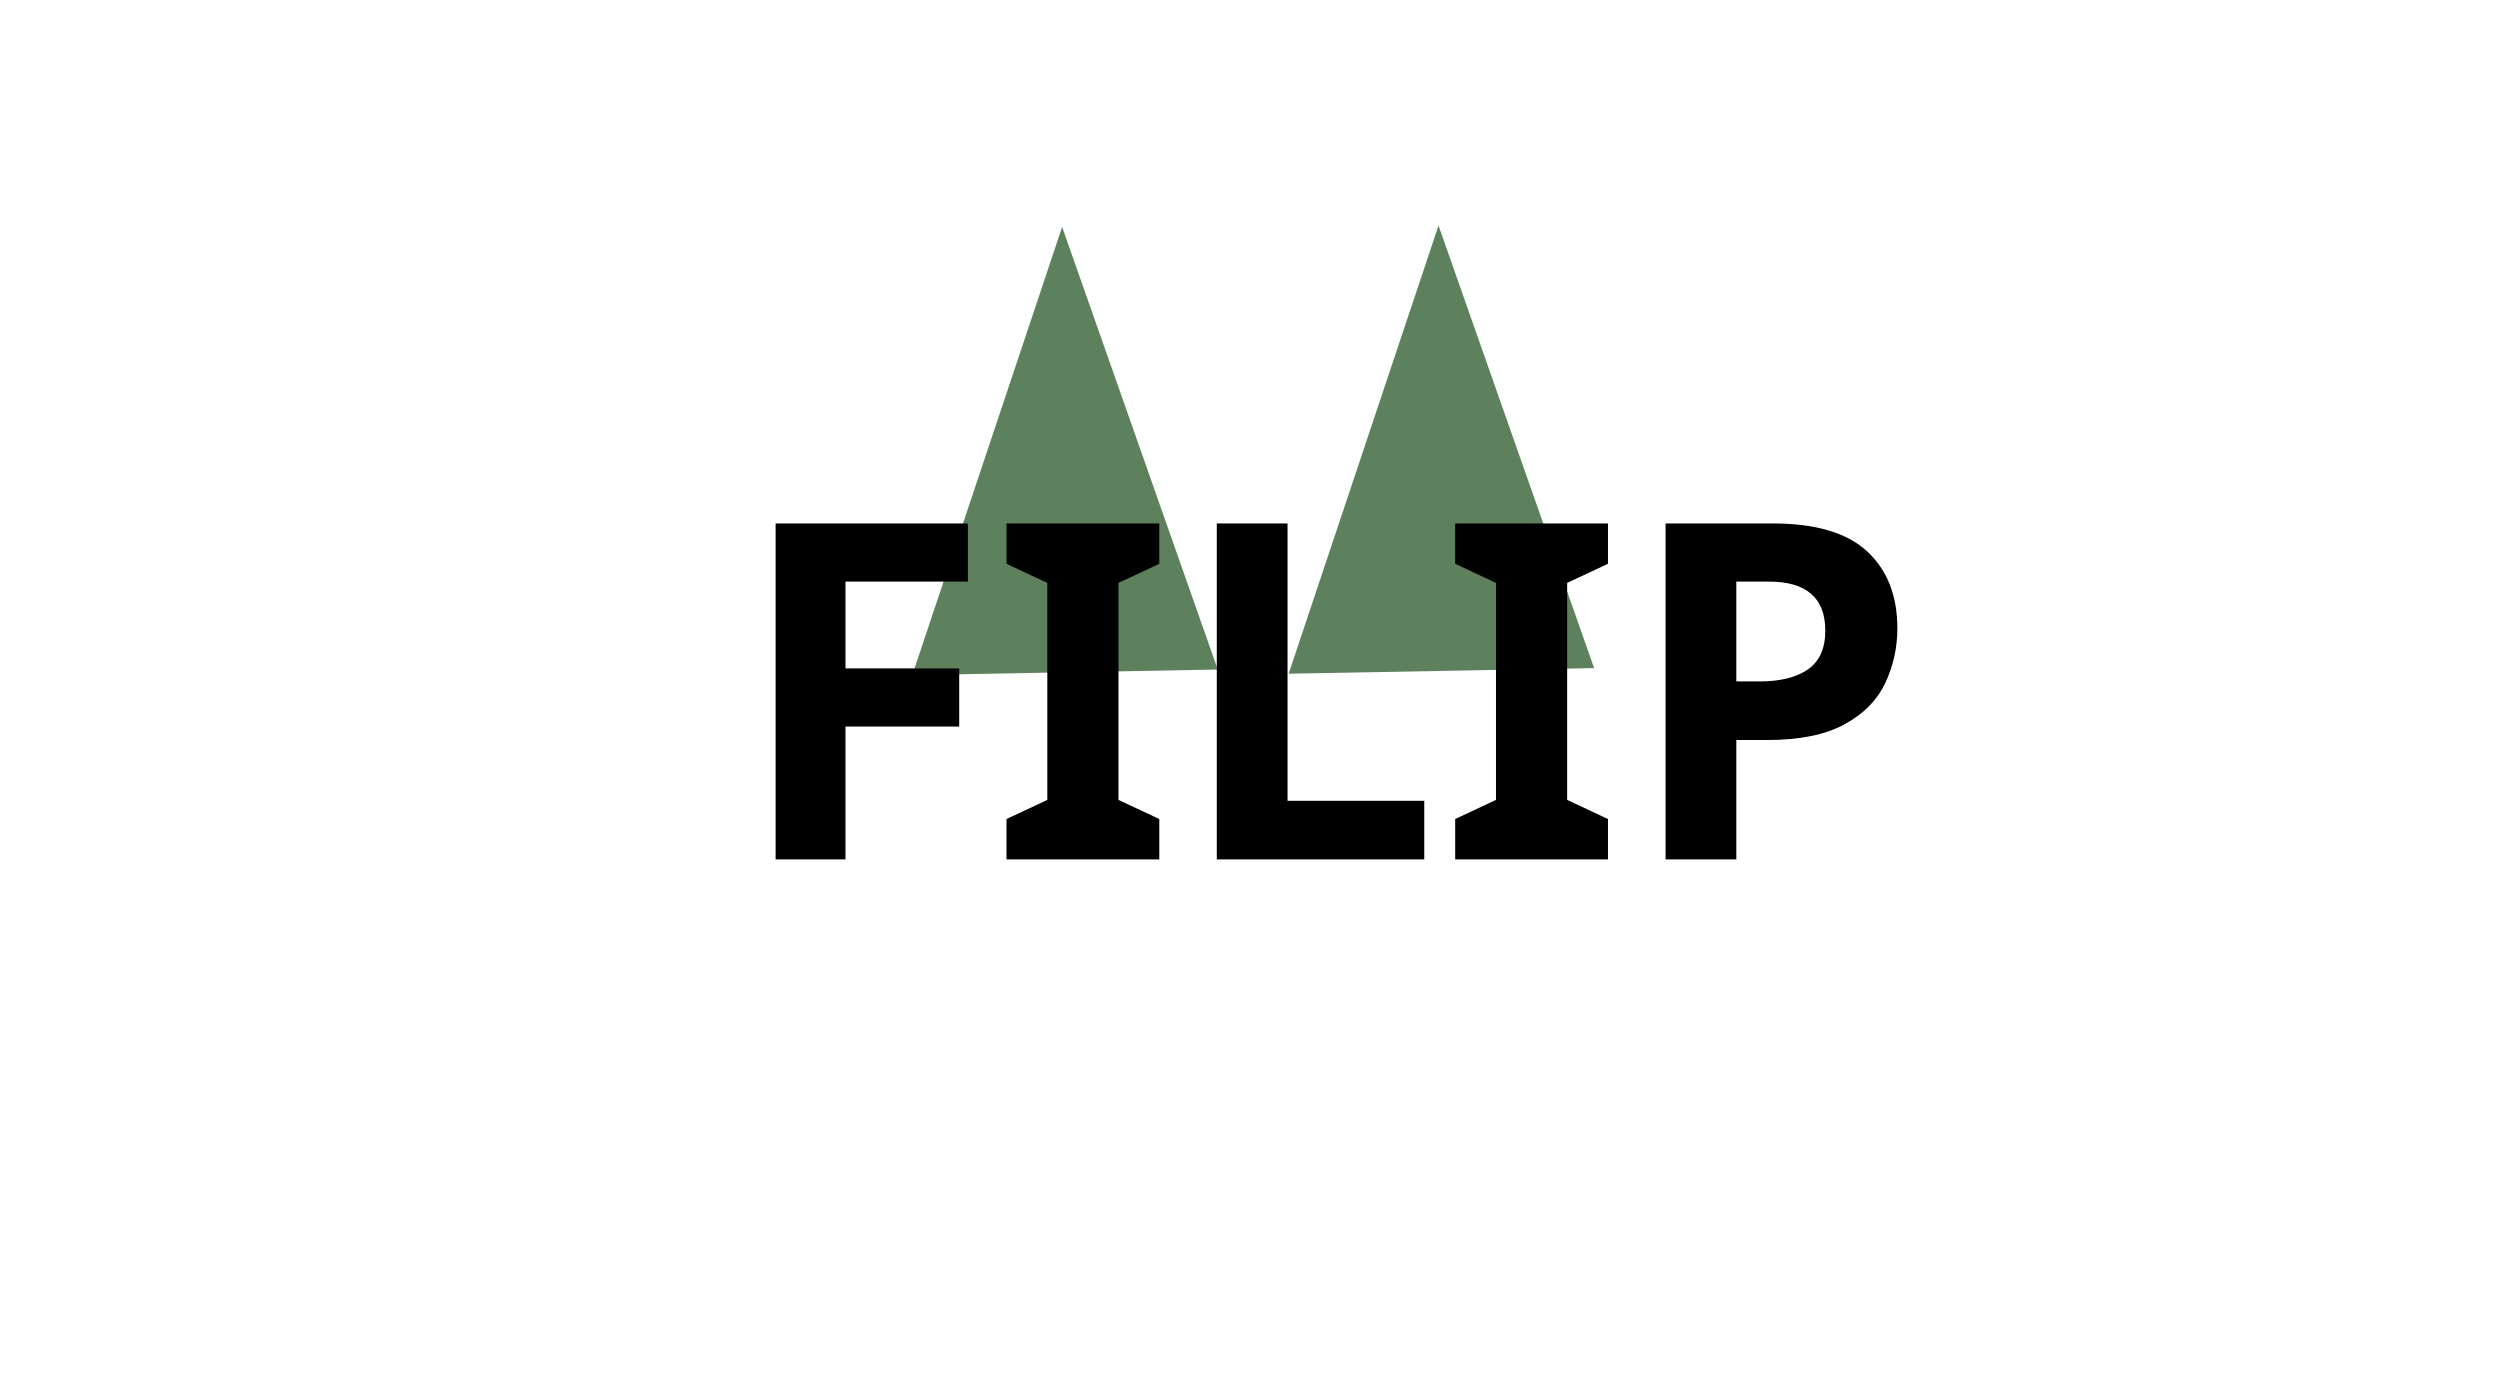
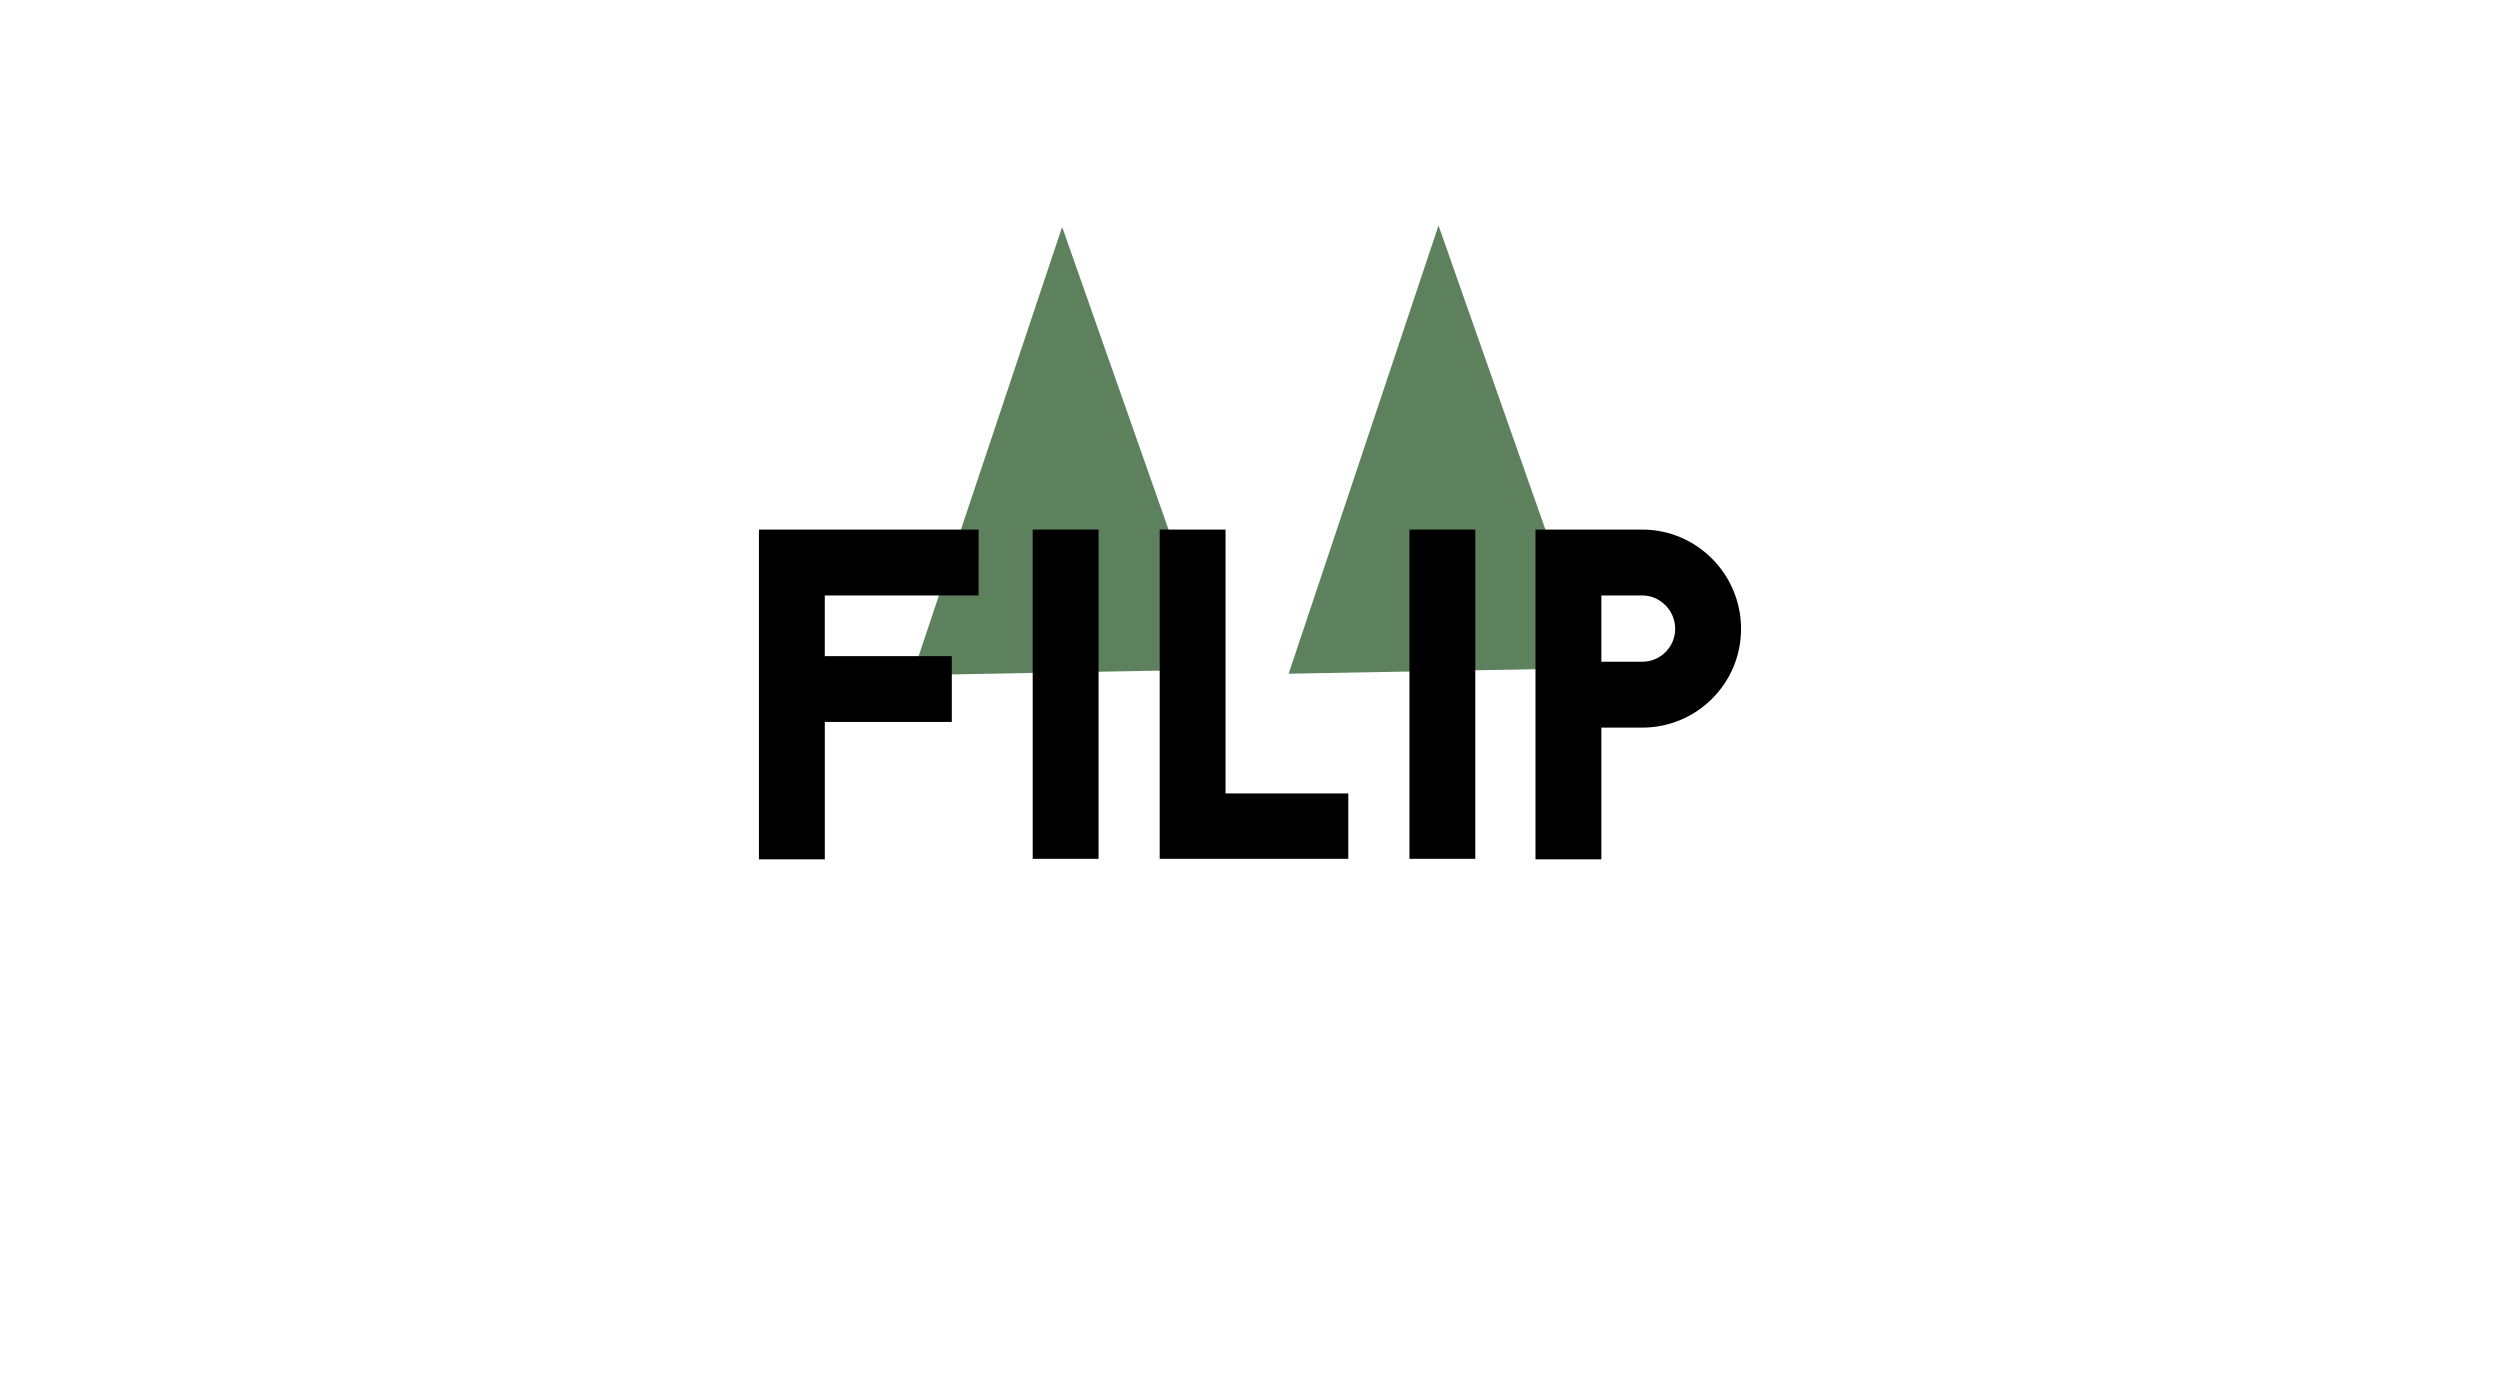
- <svg xmlns="http://www.w3.org/2000/svg" id="svg4866" version="1.1" viewBox="0 0 90 50" height="50mm" width="90mm">
+ <svg xmlns="http://www.w3.org/2000/svg" width="90mm" height="50mm" viewBox="0 0 90 50" version="1.1" id="svg4866">
  <defs id="defs4860" />
  <g id="layer1">
-     <path style="opacity:0.639;fill:#003a00;fill-opacity:1;stroke-width:0.265" id="path1446-3-7-5-27-7" transform="matrix(0.1825771,0,0,0.3073849,17.49965,-15.22137)" d="m 113.582,76.098 15.341,25.917 15.341,25.917 -30.115,0.327 -30.115,0.327 14.774,-26.244 z" />
-     <path d="m 113.582,76.098 15.341,25.917 15.341,25.917 -30.115,0.327 -30.115,0.327 14.774,-26.244 z" transform="matrix(0.1825771,0,0,0.3073849,31.04927,-15.27218)" id="path1446-3-7-5-27" style="opacity:0.639;fill:#003a00;fill-opacity:1;stroke-width:0.265" />
-     <g id="g8950" transform="matrix(0.5036231,0,0,0.5036231,20.48554,8.06994)" style="opacity:1" />
-     <text id="text8026-6-3-6" y="27.776" x="-33.475" style="font-style:normal;font-variant:normal;font-weight:bold;font-stretch:normal;font-size:6.161px;line-height:1.25;font-family:sans-serif;-inkscape-font-specification:'sans-serif Bold';letter-spacing:0px;word-spacing:0px;fill:#000000;fill-opacity:1;stroke:none;stroke-width:0.154" xml:space="preserve">
-       <tspan style="font-style:normal;font-variant:normal;font-weight:normal;font-stretch:normal;font-size:14.787px;font-family:'Jaapokki subtract';-inkscape-font-specification:'Jaapokki subtract';stroke-width:0.154" y="27.776" x="-33.475" id="tspan8024-6-5-7" />
+     <path d="m 113.582,76.098 15.341,25.917 15.341,25.917 -30.115,0.327 -30.115,0.327 14.774,-26.244 z" transform="matrix(0.1825771,0,0,0.3073849,17.49965,-15.22137)" id="path1446-3-7-5-27-7" style="opacity:0.639;fill:#003a00;fill-opacity:1;stroke-width:0.265" />
+     <path style="opacity:0.639;fill:#003a00;fill-opacity:1;stroke-width:0.265" id="path1446-3-7-5-27" transform="matrix(0.1825771,0,0,0.3073849,31.04927,-15.27218)" d="m 113.582,76.098 15.341,25.917 15.341,25.917 -30.115,0.327 -30.115,0.327 14.774,-26.244 z" />
+     <g style="opacity:1" transform="matrix(0.5036231,0,0,0.5036231,20.48554,8.06994)" id="g8950" />
+     <text xml:space="preserve" style="font-style:normal;font-variant:normal;font-weight:bold;font-stretch:normal;font-size:6.161px;line-height:1.25;font-family:sans-serif;-inkscape-font-specification:'sans-serif Bold';letter-spacing:0px;word-spacing:0px;fill:#000000;fill-opacity:1;stroke:none;stroke-width:0.154" x="-33.475" y="27.776" id="text8026-6-3-6">
+       <tspan id="tspan8024-6-5-7" x="-33.475" y="27.776" style="font-style:normal;font-variant:normal;font-weight:normal;font-stretch:normal;font-size:14.787px;font-family:'Jaapokki subtract';-inkscape-font-specification:'Jaapokki subtract';stroke-width:0.154" />
    </text>
-     <text xml:space="preserve" style="font-style:normal;font-variant:normal;font-weight:bold;font-stretch:normal;font-size:16.933px;line-height:1.25;font-family:'Jaapokki subtract';-inkscape-font-specification:'Jaapokki subtract, Bold';font-variant-ligatures:normal;font-variant-caps:normal;font-variant-numeric:normal;font-variant-east-asian:normal;stroke-width:0.265" x="26.39" y="30.935" id="text3052-2-7">
-       <tspan id="tspan3050-5-61" x="26.39" y="30.935" style="font-style:normal;font-variant:normal;font-weight:bold;font-stretch:normal;font-size:16.933px;font-family:'Jaapokki subtract';-inkscape-font-specification:'Jaapokki subtract, Bold';font-variant-ligatures:normal;font-variant-caps:normal;font-variant-numeric:normal;font-variant-east-asian:normal;stroke-width:0.265">FILIP</tspan>
-     </text>
+     <g style="font-style:normal;font-variant:normal;font-weight:bold;font-stretch:normal;font-size:16.933px;line-height:1.25;font-family:'Jaapokki subtract';-inkscape-font-specification:'Jaapokki subtract, Bold';font-variant-ligatures:normal;font-variant-caps:normal;font-variant-numeric:normal;font-variant-east-asian:normal;stroke-width:0.265" id="text3052-2-7" aria-label="FILIP">
+       <path id="path13915" style="font-style:normal;font-variant:normal;font-weight:bold;font-stretch:normal;font-size:16.933px;font-family:'Jaapokki subtract';-inkscape-font-specification:'Jaapokki subtract, Bold';font-variant-ligatures:normal;font-variant-caps:normal;font-variant-numeric:normal;font-variant-east-asian:normal;stroke-width:0.265" d="m 35.23,19.065 h -7.908 v 11.87 h 2.371 v -4.945 h 4.572 V 23.62 H 29.692 V 21.436 h 5.537 z" />
+       <path id="path13917" style="font-style:normal;font-variant:normal;font-weight:bold;font-stretch:normal;font-size:16.933px;font-family:'Jaapokki subtract';-inkscape-font-specification:'Jaapokki subtract, Bold';font-variant-ligatures:normal;font-variant-caps:normal;font-variant-numeric:normal;font-variant-east-asian:normal;stroke-width:0.265" d="m 37.177,30.918 v -11.853 h 2.371 v 11.853 z" />
+       <path id="path13919" style="font-style:normal;font-variant:normal;font-weight:bold;font-stretch:normal;font-size:16.933px;font-family:'Jaapokki subtract';-inkscape-font-specification:'Jaapokki subtract, Bold';font-variant-ligatures:normal;font-variant-caps:normal;font-variant-numeric:normal;font-variant-east-asian:normal;stroke-width:0.265" d="M 44.119,19.065 H 41.749 v 11.853 h 6.79 V 28.564 h -4.42 z" />
+       <path id="path13921" style="font-style:normal;font-variant:normal;font-weight:bold;font-stretch:normal;font-size:16.933px;font-family:'Jaapokki subtract';-inkscape-font-specification:'Jaapokki subtract, Bold';font-variant-ligatures:normal;font-variant-caps:normal;font-variant-numeric:normal;font-variant-east-asian:normal;stroke-width:0.265" d="m 50.74,30.918 v -11.853 h 2.371 v 11.853 z" />
+       <path id="path13923" style="font-style:normal;font-variant:normal;font-weight:bold;font-stretch:normal;font-size:16.933px;font-family:'Jaapokki subtract';-inkscape-font-specification:'Jaapokki subtract, Bold';font-variant-ligatures:normal;font-variant-caps:normal;font-variant-numeric:normal;font-variant-east-asian:normal;stroke-width:0.265" d="m 55.278,19.065 v 11.87 h 2.371 v -4.741 h 1.473 c 1.964,0 3.556,-1.592 3.556,-3.556 0,-1.964 -1.592,-3.573 -3.556,-3.573 z m 2.371,4.758 V 21.436 h 1.473 c 0.643,0 1.185,0.542 1.185,1.202 0,0.66 -0.542,1.185 -1.185,1.185 z" />
+     </g>
  </g>
</svg>
